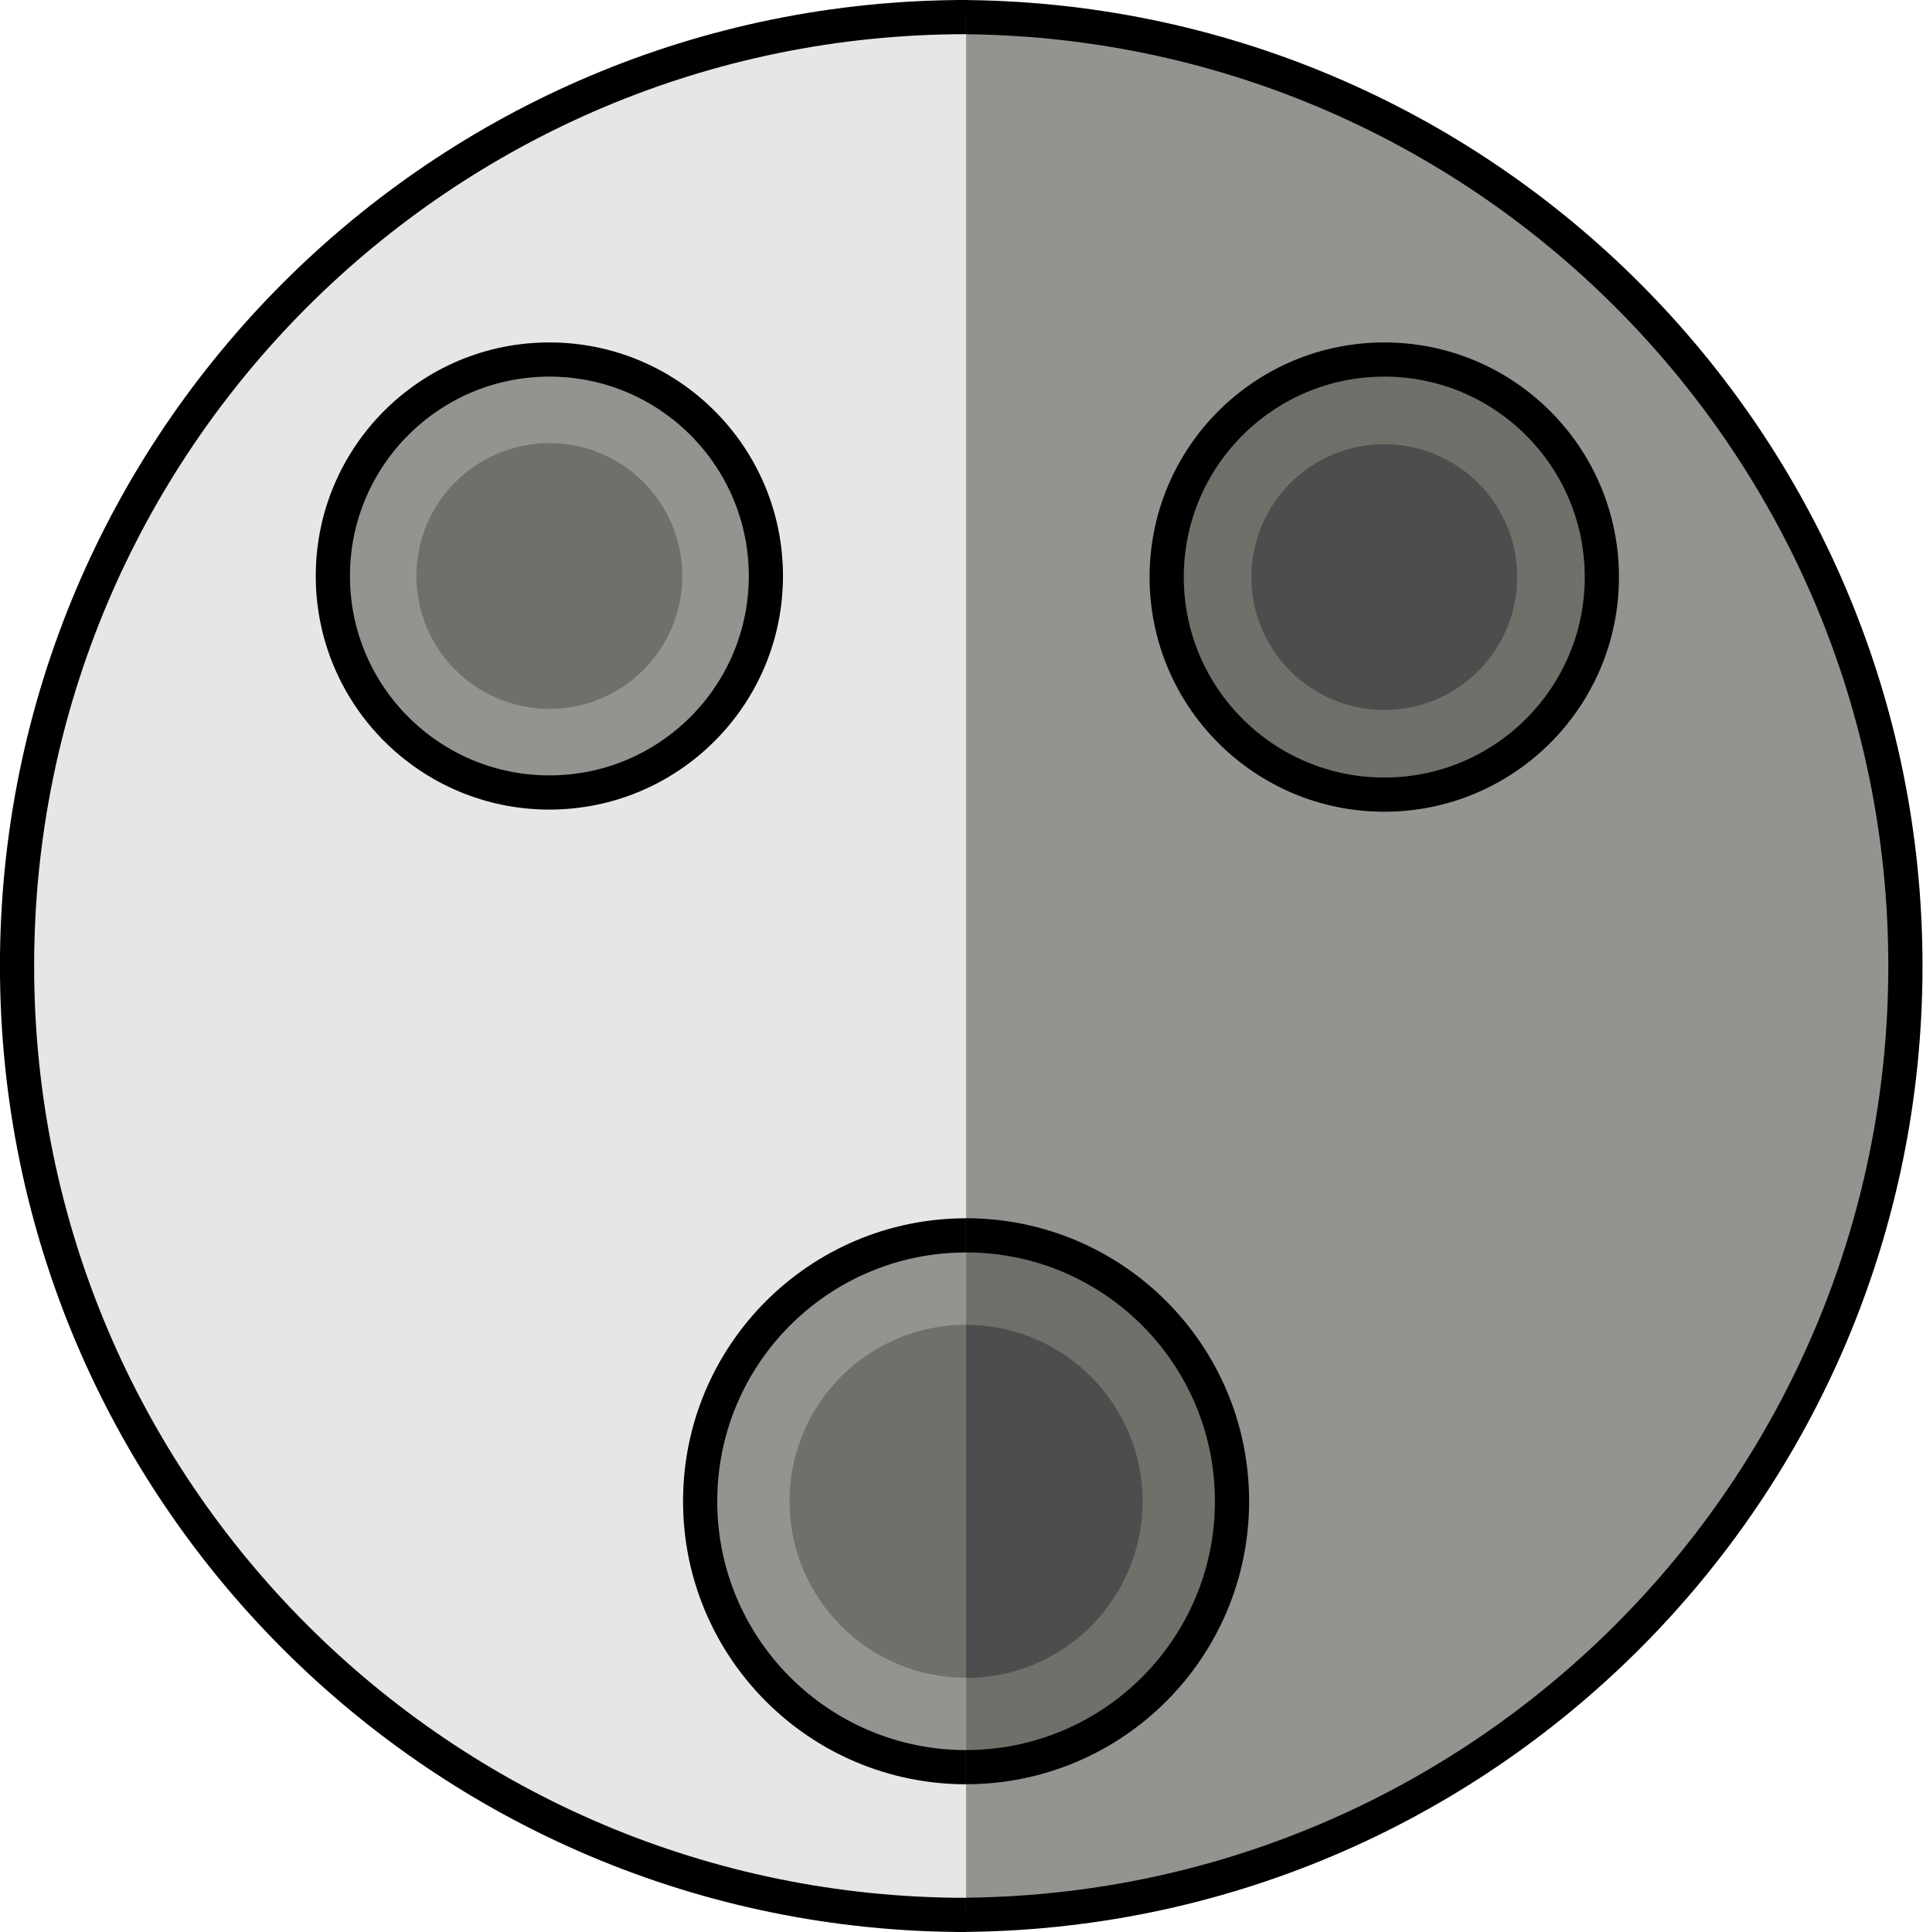
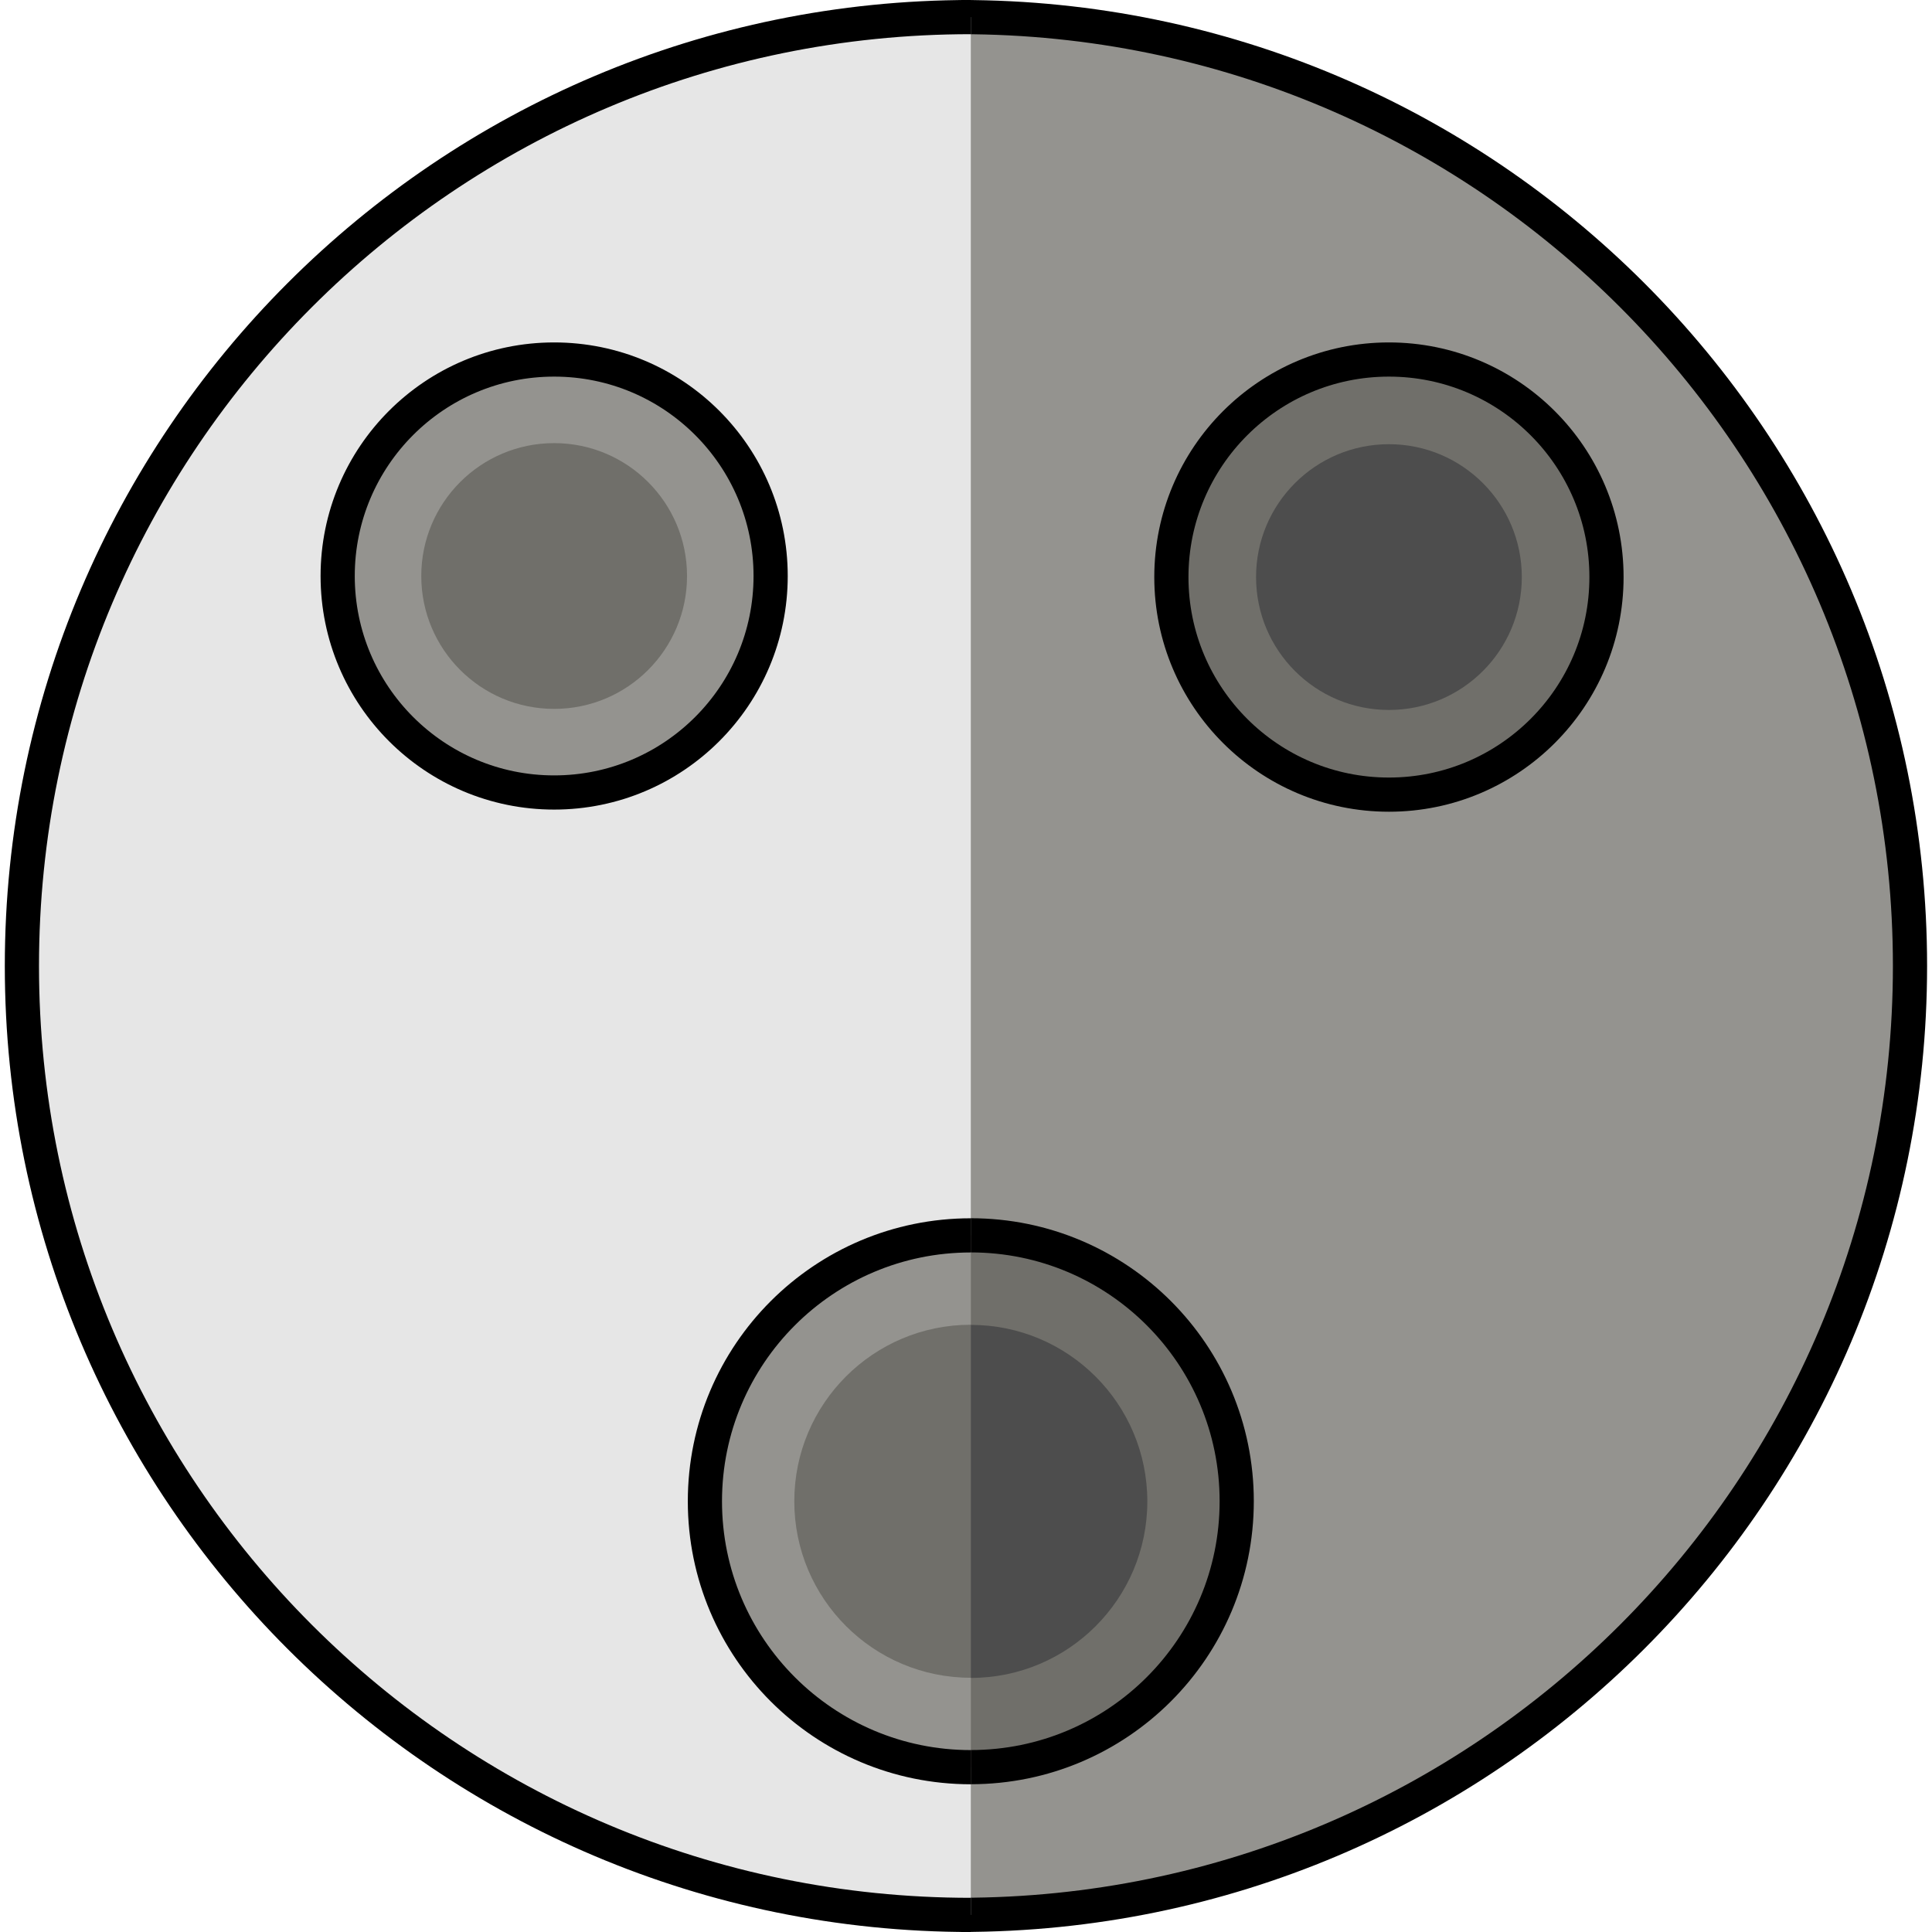
- <svg xmlns="http://www.w3.org/2000/svg" id="Layer_4" data-name="Layer 4" viewBox="0 0 393.63 395.62">
+ <svg xmlns="http://www.w3.org/2000/svg" id="Layer_4" data-name="Layer 4" width="26" height="26" viewBox="0 0 393.63 395.62">
  <defs>
    <style>.cls-1{fill:#94938f;}.cls-1,.cls-2,.cls-3{stroke:#000;stroke-miterlimit:10;stroke-width:7px;}.cls-2{fill:#e6e6e6;}.cls-3,.cls-4{fill:#706f6a;}.cls-5{fill:#4d4d4d;}</style>
  </defs>
  <path class="cls-1" d="M9325.68,482.81c107.31,0,194.31-87,194.31-194.31S9433,94.2,9325.68,94.2" transform="translate(-9129.87 -90.7)" />
  <path class="cls-2" d="M9327.67,94.2c-107.31,0-194.31,87-194.31,194.31s87,194.31,194.31,194.31" transform="translate(-9129.87 -90.7)" />
  <circle class="cls-1" cx="112.48" cy="117.95" r="44.33" />
  <circle class="cls-3" cx="283.42" cy="118.17" r="44.55" />
  <path class="cls-1" d="M9327.67,452.57a54.45,54.45,0,0,1,0-108.9" transform="translate(-9129.87 -90.7)" />
  <path class="cls-3" d="M9327.67,343.66a54.45,54.45,0,0,1,0,108.9" transform="translate(-9129.87 -90.7)" />
  <circle class="cls-4" cx="112.48" cy="117.95" r="27.21" />
  <circle class="cls-5" cx="283.42" cy="118.17" r="27.21" />
  <path class="cls-4" d="M9327.67,434.26a36.14,36.14,0,0,1,0-72.29" transform="translate(-9129.87 -90.7)" />
  <path class="cls-5" d="M9327.67,362a36.14,36.14,0,1,1,0,72.29" transform="translate(-9129.87 -90.7)" />
</svg>
